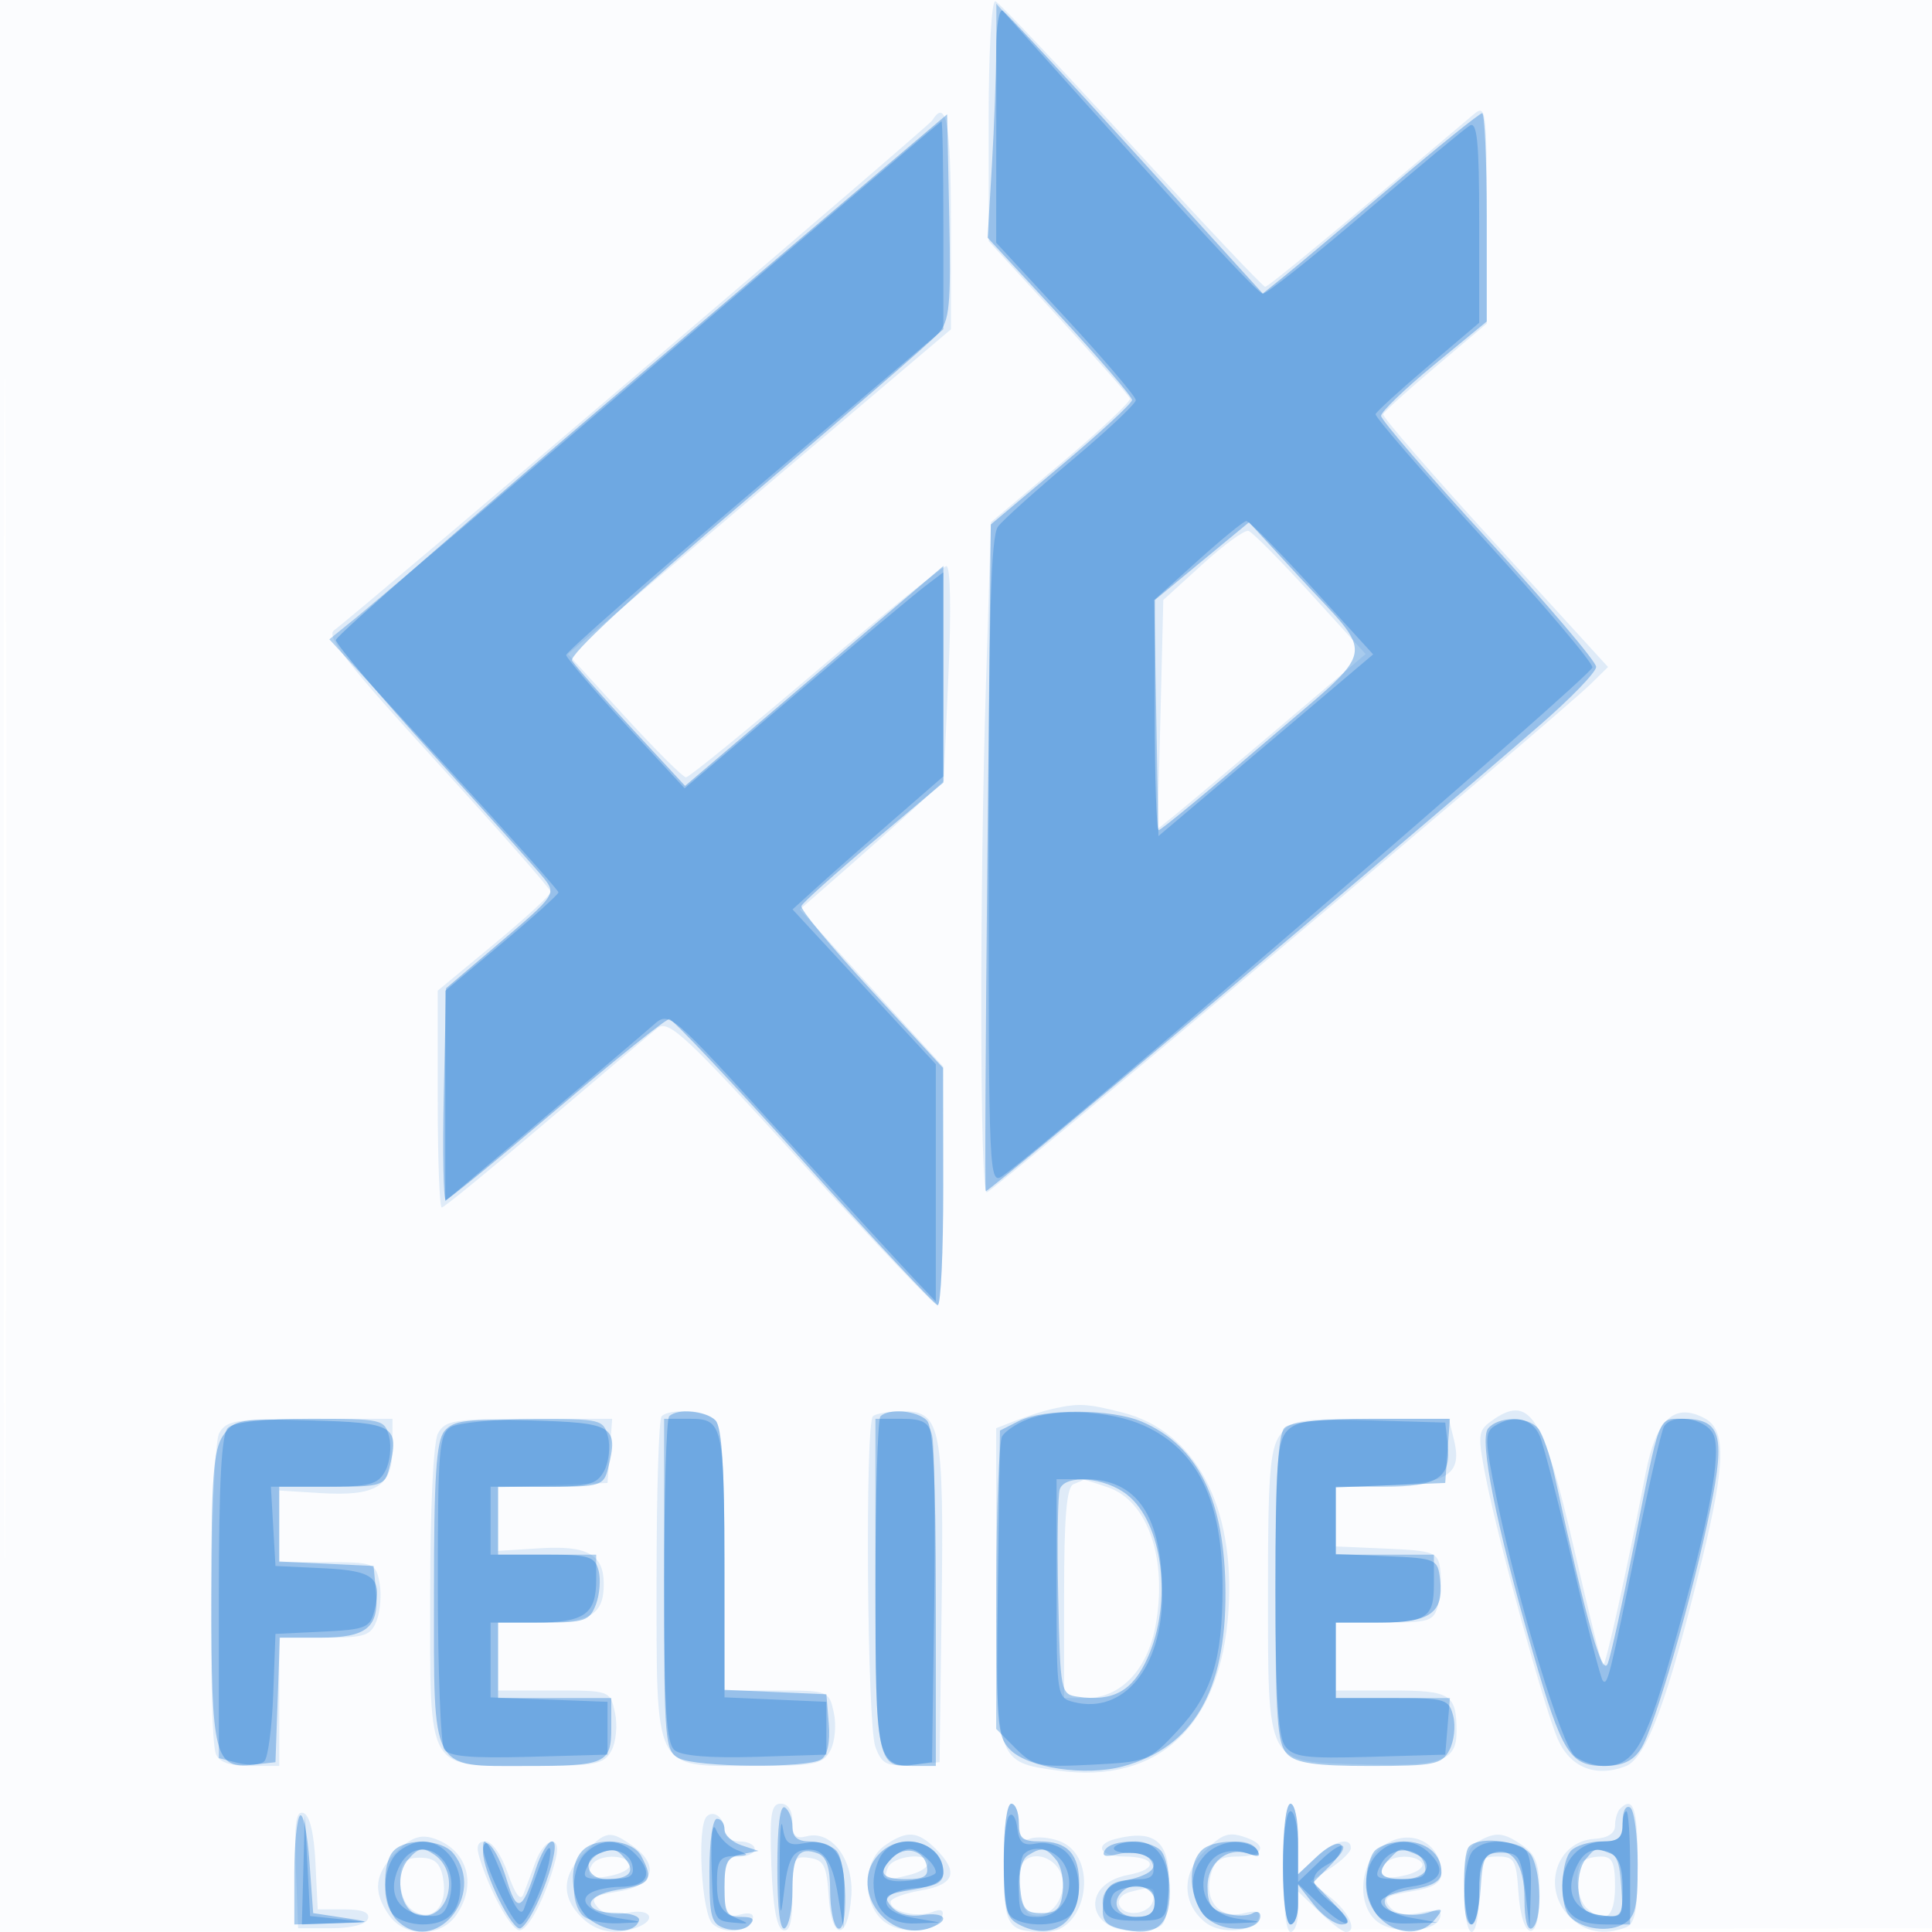
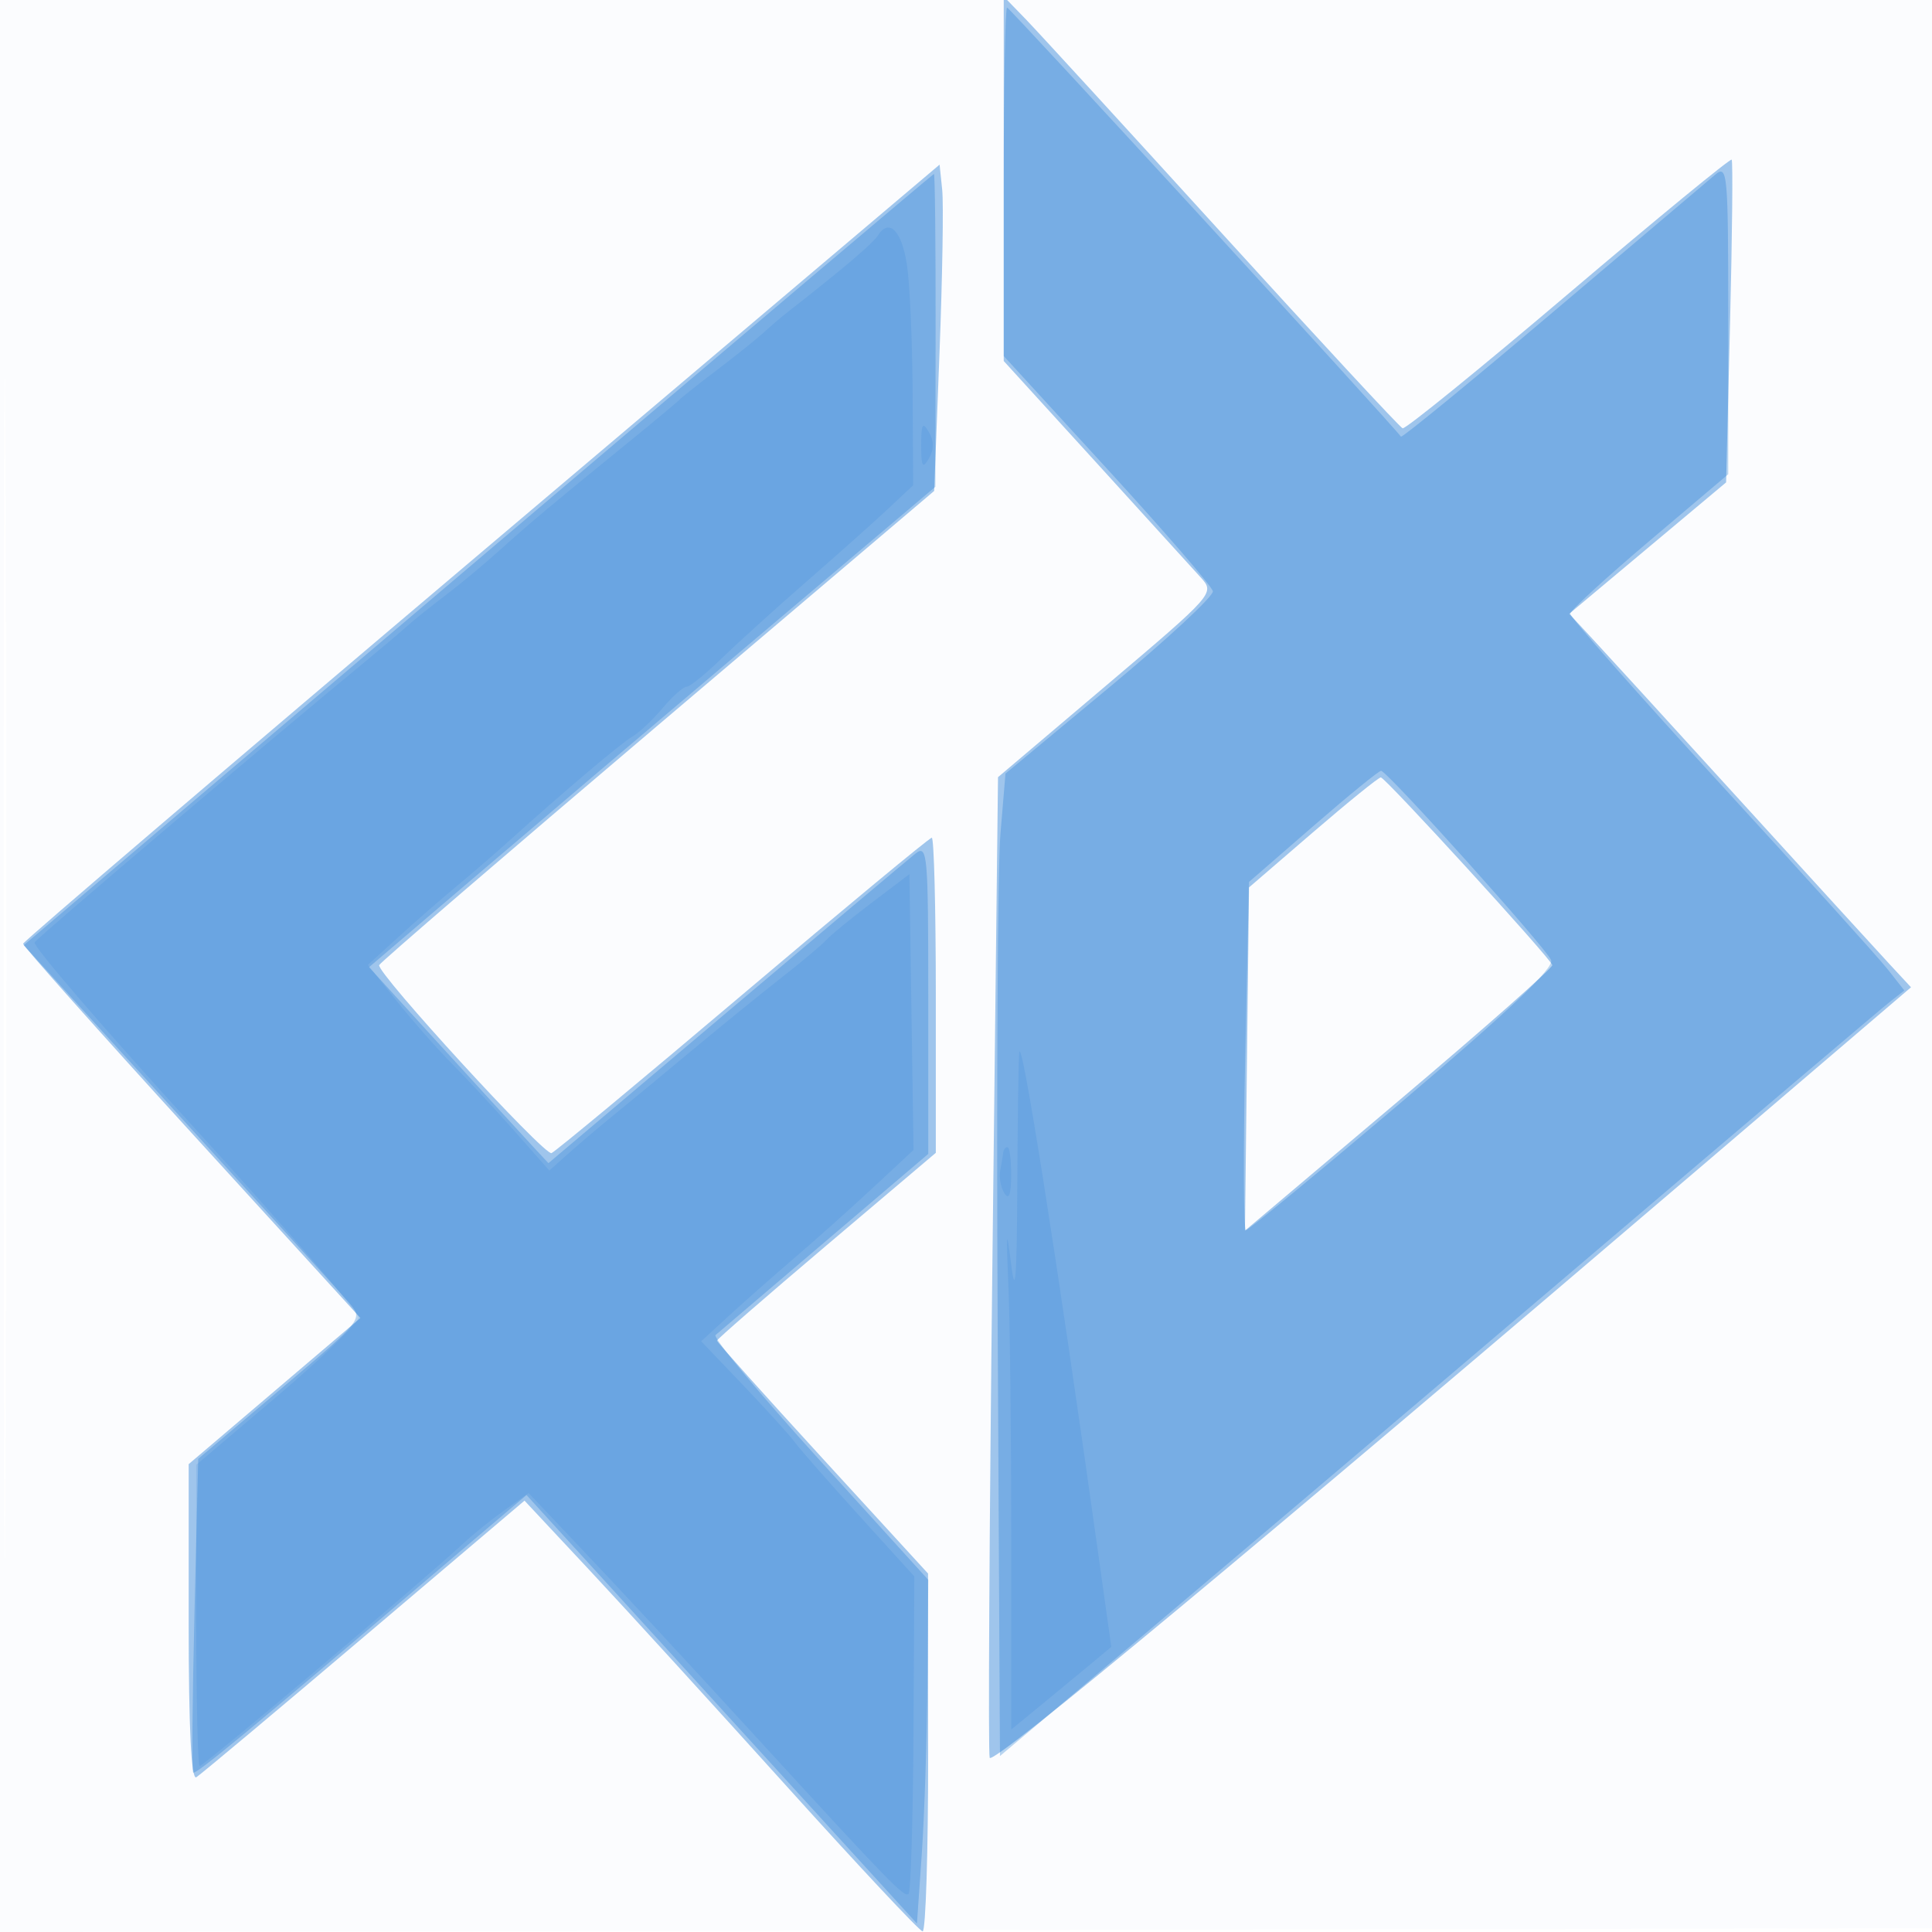
<svg xmlns="http://www.w3.org/2000/svg" width="256" height="256">
  <path fill="#1976D2" fill-opacity=".016" fill-rule="evenodd" d="M0 128.004v128.004l128.25-.254 128.25-.254.254-127.75L257.008 0H0zm.485.496c0 70.4.119 99.053.265 63.672s.146-92.98 0-128S.485 58.1.485 128.5" />
-   <path fill="#1976D2" fill-opacity=".127" fill-rule="evenodd" d="M131 15.893v16.059l9.25 10.092c5.088 5.55 9.353 10.398 9.479 10.774s-3.966 4.212-9.094 8.526l-9.323 7.845-.656 21.067c-.885 28.432-.831 67.745.094 67.739.739-.004 75.596-63.015 80.036-67.37l2.286-2.243-15.013-16.441c-8.256-9.042-14.91-16.716-14.786-17.051.125-.336 3.264-3.177 6.977-6.313l6.75-5.702V28.282c0-13.795-.096-14.511-1.75-13.11C176.864 30.737 168.08 38 167.641 38c-.298 0-8.259-8.437-17.692-18.75C140.517 8.938 132.394.35 131.899.167 131.39-.022 131 6.803 131 15.893m-7.473.064c-.507.82-75.444 64.696-79.276 67.574-1.083.813 1.811 4.518 13.666 17.5 8.271 9.058 15.049 16.775 15.061 17.15.012.374-3.353 3.472-7.478 6.884l-7.5 6.204v14.366c0 7.901.242 14.365.537 14.365s6.483-5.063 13.75-11.252c7.267-6.188 13.955-11.83 14.861-12.537 1.446-1.129 3.782 1.054 19 17.751C115.692 164.433 123.838 173 124.25 173s.75-7.118.75-15.819v-15.819l-9.507-10.431-9.508-10.431 5.718-5c3.145-2.75 7.434-6.575 9.531-8.5l3.813-3.5.632-14.25c.369-8.311.255-14.244-.273-14.236-.499.008-8.303 6.308-17.343 14C99.022 96.706 91.298 103 90.898 103s-4.085-3.675-8.191-8.166l-7.465-8.166 25.379-21.514L126 43.641V29.32c0-12.996-.622-16.358-2.473-13.363m35.794 58.827-5.178 4.716-.372 15.165-.371 15.165 2.082-1.665c1.145-.916 7.344-6.128 13.776-11.583l11.694-9.918-7.302-8.024c-4.017-4.413-7.718-8.147-8.226-8.298s-3.254 1.848-6.103 4.442M139.5 186.672c-1.1.242-3.238.92-4.75 1.505l-2.75 1.066v20.723c0 23.608-.03 23.52 8.247 24.654 13.273 1.82 21.536-5.954 22.532-21.199.908-13.911-4.42-23.834-14.108-26.274-4.682-1.179-5.727-1.233-9.171-.475m-51.833.995c-.367.366-.667 9.941-.667 21.277C87 235.014 86.493 234 99.522 234c8.474 0 9.517-.204 10.509-2.059.606-1.132.811-3.382.456-5-.639-2.909-.721-2.941-7.566-2.941H96v-17.3c0-12.122-.359-17.659-1.2-18.5-1.283-1.283-6.028-1.638-7.133-.533m28 0c-1.069 1.069-.768 40.938.331 43.828.868 2.284 1.487 2.586 4.75 2.315l3.752-.31.27-20.632c.31-23.694-.117-25.868-5.079-25.868-1.847 0-3.658.3-4.024.667m81.865.686c-1.697 1.241-1.749 1.864-.632 7.547 1.596 8.111 7.595 29.957 9.438 34.367 1.627 3.893 5.013 5.31 9.034 3.782 2.79-1.061 5.617-8.701 10.196-27.549 3.086-12.701 3.157-17.042.306-18.568-3.998-2.139-6.428.111-7.807 7.229-2.601 13.424-5.366 25.873-5.678 25.561-.179-.179-1.927-7.277-3.884-15.774-4.056-17.606-5.86-20.334-10.973-16.595m-168.497 1.581c-1.105 2.066-1.485 39.73-.428 42.484.41 1.068 1.873 1.582 4.5 1.582H37v-17h6.025c5.367 0 6.12-.251 6.899-2.301.481-1.265.643-3.515.359-5-.497-2.596-.759-2.699-6.9-2.699H37l-.001-4.75-.002-4.75 5.405.337c7.423.463 9.598-.868 9.598-5.872V188H41.035c-9.817 0-11.073.202-12 1.934m29 0c-.611 1.143-1.035 9.877-1.035 21.345C57 235.094 56.36 234 70.294 234c8.704 0 9.742-.199 10.737-2.059.606-1.132.811-3.382.456-5-.644-2.932-.667-2.941-8.066-2.941H66v-9h5.8c6.429 0 8.2-1.097 8.2-5.078 0-3.958-2.136-5.161-8.468-4.767l-5.535.345.002-4.206.001-4.206 7.25-.294 7.25-.294.307-4.25.308-4.25H70.093c-9.874 0-11.13.202-12.058 1.934m111.522.289c-1.271 1.814-1.554 5.534-1.542 20.25.019 23.734-.401 22.941 12.364 23.314 10.567.31 12.621-.395 12.621-4.328 0-4.983-.75-5.459-8.607-5.459H177v-9h6.481c6.006 0 6.525-.176 7.083-2.398.331-1.319.452-3.457.269-4.75-.307-2.169-.859-2.375-7.083-2.648l-6.75-.295v-7.821l7.145-.294c7.925-.326 9.632-1.561 8.483-6.139l-.666-2.655h-10.424c-9.639 0-10.542.168-11.981 2.223m-27.307 6.439c-.916.37-1.25 4.224-1.25 14.421V225h2.944c4.495 0 8.072-3.704 9.15-9.475 1.654-8.853-.953-16.583-6.213-18.417-1.749-.609-3.225-1.072-3.28-1.029-.056.043-.663.306-1.351.583m-40.04 50.508c.193 5.429.709 8.308 1.54 8.583.892.295 1.25-1.063 1.25-4.739 0-4.772.166-5.129 2.25-4.834 1.925.274 2.294 1.015 2.557 5.134.381 5.956 2.555 5.893 2.998-.087.353-4.777-2.622-8.77-5.897-7.913-1.487.389-1.908-.032-1.908-1.908 0-1.5-.58-2.406-1.54-2.406-1.286 0-1.493 1.353-1.25 8.17m30.79-.277c0 8.429.414 9.107 5.559 9.107 5.567 0 7.116-10.032 1.857-12.032-1.319-.502-3.078-.651-3.907-.333-1.107.425-1.509-.115-1.509-2.028 0-1.434-.45-2.607-1-2.607-.582 0-1 3.298-1 7.893m37 .607c0 5 .412 8.5 1 8.5.55 0 1-1.209 1-2.687v-2.687l2.805 2.687c1.542 1.478 3.117 2.687 3.5 2.687 1.622 0 .495-2.585-1.992-4.567l-2.686-2.142 2.686-1.761c1.478-.968 2.687-2.158 2.687-2.645 0-1.576-2.313-.94-4.686 1.289L172 248.349v-4.675c0-2.571-.45-4.674-1-4.674-.588 0-1 3.5-1 8.5m44.667-7.833c-.367.366-.667 1.379-.668 2.25 0 1.013-.97 1.639-2.695 1.739-5.073.295-7.078 6.57-3.304 10.344 2.026 2.026 4.54 2.498 7.418 1.393 1.258-.483 1.582-2.225 1.582-8.5 0-7.253-.563-8.997-2.333-7.226m-175.461 7.985.294 7.848h4.417c2.644 0 4.584-.502 4.833-1.25.281-.843-.735-1.25-3.119-1.25h-3.536l-.297-6.171c-.19-3.939-.766-6.325-1.592-6.598-1.001-.33-1.227 1.35-1 7.421m54.433-6.958c-1.333 1.333-.666 13.039.813 14.266 1.7 1.411 4.712 1.05 5.272-.631.248-.745-.358-.976-1.667-.634-1.83.479-2.057.084-2.057-3.578 0-3.45.324-4.117 2-4.117 1.1 0 2-.45 2-1s-.9-1-2-1-2-.648-2-1.441c0-1.671-1.427-2.798-2.361-1.865m-41.122 4.698c-2.898 2.898-3.166 5.237-.96 8.385 2.086 2.979 6.8 2.979 8.886 0 2.9-4.14 1.433-8.87-3.176-10.238-1.629-.484-2.915.018-4.75 1.853m24.938.063c-2.976 2.975-3.13 5.87-.455 8.545 2.026 2.026 4.54 2.498 7.418 1.393 2.738-1.051 1.736-2.586-1.259-1.928-1.872.411-3.241.142-4.014-.79-.969-1.168-.474-1.527 2.841-2.057 4.672-.747 5.48-3.478 1.791-6.061-2.938-2.058-3.438-1.987-6.322.898m39.768-.898c-2.849 1.995-3.02 7.412-.311 9.863 2.208 1.998 7.2 1.79 7.897-.329.33-1.003-.049-1.213-1.313-.728-2.021.776-5.496-.073-5.496-1.342 0-.465 1.8-1.149 4-1.521 4.493-.759 5.092-2.408 2-5.5-2.407-2.407-3.84-2.501-6.777-.443m30.527-.868c-2.821.737-2.009 2.311 1.191 2.311 4.235 0 4.652 1.666.607 2.425-6.687 1.255-5.447 7.947 1.366 7.376 3.544-.298 3.59-.359 3.9-5.268.403-6.381-1.559-8.282-7.064-6.844m11.609 1.861c-2.847 2.847-2.653 6.88.445 9.242 2.053 1.566 6.379 1.203 6.967-.586.302-.92-.275-1.118-1.997-.685-3.134.786-5.22-1.607-4.367-5.008.498-1.981 1.262-2.513 3.612-2.513 3.19 0 4.005-1.393 1.399-2.393-2.582-.991-3.381-.735-6.059 1.943m23.614-.729c-2.94 2.381-3.156 7.84-.39 9.865 2.314 1.692 7.589 1.345 8.208-.541.338-1.026-.274-1.198-2.513-.706-1.993.438-3.343.188-4.133-.764-.969-1.168-.474-1.527 2.841-2.057 2.909-.465 4.01-1.12 3.999-2.38-.038-4.329-4.524-6.242-8.012-3.417m12.777-.741c-1.328.774-1.75 2.334-1.75 6.47 0 2.997.45 5.45 1 5.45s1-2.25 1-5c0-4.637.178-5 2.445-5 2.201 0 2.476.466 2.75 4.672.433 6.634 2.805 7.03 2.805.468 0-4.061-.427-5.326-2.223-6.583-2.571-1.801-3.612-1.884-6.027-.477m-132.188 2.17c1.323 4.273 3.942 9.107 5.146 9.497 1.15.373 3.686-4.483 4.929-9.439.829-3.3-1.461-2.925-2.691.442a264 264 0 0 1-1.592 4.25c-.382.977-1.099.017-2.054-2.75-.839-2.432-2.102-4.25-2.951-4.25-1.078 0-1.294.614-.787 2.25m-9.853.374c-1.197 1.197-.787 5.067.664 6.271 2.381 1.976 4.77.211 4.431-3.273-.22-2.255-.871-3.203-2.345-3.414-1.123-.161-2.36.027-2.75.416m24.75.443c-1.001 1.619.023 2.101 2.916 1.375 1.436-.36 2.363-1.057 2.059-1.549-.766-1.239-4.175-1.121-4.975.174m39.179.433c-.633 1.65-.224 1.764 3.112.87 1.237-.332 2.25-1.001 2.25-1.487 0-1.513-4.754-.966-5.362.617m18.071-.876c-1.32 1.32-.735 6.429.804 7.019 2.274.873 4.628-1.629 4.288-4.557-.296-2.541-3.476-4.078-5.092-2.462m47.75.443c-1.001 1.619.023 2.101 2.916 1.375 1.436-.36 2.363-1.057 2.059-1.549-.766-1.239-4.175-1.121-4.975.174m26.208-.4c-1.087 1.086-.761 4.839.533 6.133 2.373 2.373 3.8 1.322 3.8-2.8 0-3.212-.361-4-1.833-4-1.009 0-2.134.3-2.5.667m-59.972 4.033c-.993.257-1.631.993-1.417 1.634.608 1.823 4.156 1.366 4.532-.584.343-1.782.067-1.875-3.115-1.05" />
-   <path fill="#1976D2" fill-opacity=".365" fill-rule="evenodd" d="M131.995 6.691c-.003 3.195-.259 10.084-.568 15.309l-.563 9.5 9.568 10.348C145.694 47.54 150 52.558 150 52.999c0 .442-4.211 4.335-9.357 8.652l-9.358 7.849-.45 44c-.248 24.2-.346 44.153-.219 44.341.208.305 54.62-45.459 73.384-61.721 4.125-3.575 7.5-7.067 7.5-7.759s-6.412-8.235-14.25-16.763S183 55.649 183 55.106s3.15-3.579 7-6.746l7-5.759v-13.8c0-7.591-.273-13.801-.608-13.801s-5.779 4.387-12.1 9.75c-6.322 5.363-12.726 10.739-14.233 11.947l-2.739 2.198-16.797-18.473c-9.238-10.16-17.185-18.713-17.66-19.007-.475-.293-.865 2.081-.868 5.276M85 49.473c-22.275 18.879-40.5 34.78-40.5 35.335s5.85 7.439 13 15.297 13.733 15.213 14.628 16.345c1.569 1.981 1.361 2.283-5.697 8.278l-7.325 6.222-.303 14.027c-.167 7.714-.049 14.026.261 14.025.309-.001 6.92-5.402 14.69-12.002s14.49-11.985 14.936-11.967c.445.019 8.46 8.533 17.81 18.922 9.35 10.388 17.338 18.923 17.75 18.966s.74-7.009.727-15.671l-.023-15.75-9.536-10.322c-5.245-5.677-9.397-10.683-9.227-11.125.17-.441 4.472-4.303 9.559-8.58l9.25-7.778V75l-17.112 14.566-17.111 14.567-7.139-7.71c-3.926-4.24-7.451-8.237-7.835-8.882-.436-.735 8.141-8.66 23-21.251 13.034-11.043 24.498-20.963 25.476-22.045 1.554-1.718 1.744-3.685 1.5-15.532l-.279-13.566zm74.265 24.881-6.234 5.146-.016 15.25c-.008 8.388.227 15.25.522 15.25s6.601-5.203 14.013-11.562c15.378-13.192 14.902-10.818 4.45-22.17l-6.5-7.061zM88.667 187.667c-.367.366-.667 10.476-.667 22.464 0 20.528.113 21.859 1.934 22.834 2.304 1.233 16.999 1.364 18.885.168.827-.524 1.2-2.292 1-4.735l-.319-3.898-6.75-.296-6.75-.295v-17.255c0-12.086-.359-17.613-1.2-18.454-1.294-1.294-5.047-1.62-6.133-.533m28 0c-.367.366-.667 10.401-.667 22.3 0 23.29.161 24.033 5.2 24.033h2.8v-22.3c0-16.011-.338-22.638-1.2-23.5-1.294-1.294-5.047-1.62-6.133-.533m18.333.626-2.5 1.264-.271 20.201c-.25 18.671-.127 20.344 1.617 22.088 2.441 2.441 9.972 3.549 14.969 2.204 9.26-2.494 13.633-9.924 13.567-23.05-.061-12.215-3.602-19.434-11.1-22.629-4.018-1.712-12.965-1.755-16.282-.078m-105.419 1.895C28.274 192.054 28 195.752 28 211.531c0 21.18.425 22.888 5.549 22.305l2.951-.336.29-8.25.291-8.25h5.337c6.224 0 7.862-1.369 7.4-6.185L49.5 207.5l-6.25-.298-6.25-.297V197h6.981c6.551 0 7.018-.149 7.589-2.421 1.417-5.649.763-6.055-10.251-6.363-9.571-.268-10.249-.154-11.738 1.972m29.319-.568c-1.097 1.322-1.4 6.003-1.4 21.614 0 23.78-.539 22.766 12.109 22.766C80.307 234 81 233.69 81 228.893V225H66v-10h6.025c5.434 0 6.114-.235 6.934-2.393.501-1.316.662-3.341.359-4.5-.488-1.865-1.284-2.107-6.935-2.107H66v-9h6.981c6.551 0 7.018-.149 7.589-2.421 1.416-5.643.756-6.055-10.182-6.362-8.472-.238-10.312-.013-11.488 1.403m111.3-.42c-.854.854-1.2 7.029-1.2 21.429 0 17.056.246 20.475 1.571 21.8 1.206 1.205 3.759 1.571 10.965 1.571 8.51 0 9.499-.197 10.514-2.093.616-1.151.848-3.176.516-4.5-.571-2.274-1.017-2.407-8.085-2.407H177v-10h5.878c6.642 0 8.448-1.294 7.944-5.69-.314-2.736-.499-2.818-7.072-3.106l-6.75-.295v-8.821l7.25-.294 7.25-.294.307-4.25.308-4.25h-10.358c-6.722 0-10.778.421-11.557 1.2m26.982.081c-1.217 1.466 1.011 12.6 5.948 29.719 3.835 13.296 4.899 15 9.37 15 2.481 0 3.866-.634 4.918-2.25 1.805-2.773 6.864-20.253 9.232-31.901 1.991-9.788 1.346-11.849-3.705-11.849-3.283 0-2.958-.849-6.477 16.919-1.461 7.38-3.001 14.346-3.42 15.481-.721 1.949-2.703-5.028-7.06-24.859-.6-2.728-1.572-5.54-2.162-6.25-1.376-1.659-5.271-1.665-6.644-.01m-56.745 8.022c-.275.716-.373 7.129-.218 14.25.276 12.738.319 12.952 2.633 13.28 4.665.66 7.211-.758 9.191-5.118 3.363-7.409 2.047-17.926-2.712-21.67-2.918-2.295-8.131-2.73-8.894-.742M103 247.5c0 5.491.363 8.394 1 8 .55-.34 1-2.59 1-5 0-4.664.846-5.88 3.41-4.896 1.115.428 1.59 1.905 1.59 4.944 0 2.384.45 4.612 1 4.952 1.453.898 1.264-8.836-.2-10.3-.66-.66-2.235-1.2-3.5-1.2-1.61 0-2.3-.582-2.3-1.941 0-1.068-.45-2.219-1-2.559-.637-.394-1 2.509-1 8m30-1.035c0 6.357.287 7.618 1.934 8.5 4.398 2.353 8.066-.073 8.066-5.336 0-3.967-1.535-5.629-5.2-5.629-2.32 0-2.8-.429-2.8-2.5 0-1.375-.45-2.5-1-2.5-.577 0-1 3.155-1 7.465m37 .535c0 4.667.417 8 1 8 .55 0 1-1.186 1-2.635v-2.635l2.073 2.635c1.139 1.449 2.799 2.635 3.687 2.635 1.233 0 .982-.66-1.06-2.791l-2.674-2.791 2.182-2.181c2.995-2.996 1.393-4.15-1.712-1.233L172 248.349v-4.675c0-2.571-.45-4.674-1-4.674-.583 0-1 3.333-1 8m45-5.559c0 2.136-.463 2.559-2.8 2.559-1.54 0-3.34.54-4 1.2-1.32 1.32-1.595 6.654-.435 8.415 1.205 1.829 5.016 2.573 7.197 1.405 1.749-.935 2.038-2.071 2.038-7.996 0-3.798-.45-7.184-1-7.524-.567-.351-1 .49-1 1.941m-175.25-.867c-.413.418-.75 3.834-.75 7.593V255l5.25-.142c5.138-.139 5.165-.155 1.25-.75l-4-.608-.5-6.843c-.275-3.763-.837-6.5-1.25-6.083M94 247.933c0 6.165.233 7.006 2.101 7.599 1.155.367 2.595.172 3.2-.433.799-.799.498-1.099-1.101-1.099-1.894 0-2.2-.548-2.2-3.93 0-3.279.373-4.004 2.25-4.373l2.25-.443-2.25-.744c-1.237-.409-2.25-1.366-2.25-2.127S95.55 241 95 241c-.571 0-1 2.978-1 6.933M52.2 245.2c-1.712 1.712-1.484 7.373.371 9.229 4.967 4.966 12.014-3.404 7.473-8.876-1.529-1.842-6.147-2.05-7.844-.353m11.8.158c0 2.735 3.972 10.777 5.007 10.138 1.96-1.212 5.662-11.496 4.138-11.496-.544 0-1.529 1.688-2.188 3.75-1.762 5.513-2.486 5.764-3.817 1.324-1.225-4.09-3.14-6.356-3.14-3.716m13.2-.158c-2.176 2.176-1.453 7.588 1.251 9.36 2.569 1.683 5.647 1.648 6.219-.07.185-.555-1.085-1.005-2.822-1-4.803.015-4.746-2.323.077-3.094 4.291-.686 4.722-1.319 3.04-4.462-1.173-2.192-5.864-2.635-7.765-.734m39.371.371c-4.42 4.421.929 12.093 6.847 9.822 2.6-.998 1.791-2.077-1.225-1.635-1.741.256-3.298-.179-4.099-1.145-1.126-1.356-.762-1.642 2.807-2.213 2.903-.464 4.099-1.143 4.099-2.328 0-3.886-5.431-5.498-8.429-2.501m29.839-.425c-.49.793.032.96 1.699.541 2.877-.722 5.856.765 4.383 2.187-.546.526-2.117 1.107-3.492 1.291-1.871.251-2.579 1.018-2.813 3.05-.252 2.185.173 2.837 2.178 3.34 4.72 1.185 6.635-.236 6.635-4.922 0-2.328-.54-4.773-1.2-5.433-1.526-1.526-6.458-1.562-7.39-.054m12.79.054c-2.176 2.176-1.453 7.588 1.251 9.36 2.488 1.63 6.549 1.204 6.549-.686 0-.546-.476-.698-1.057-.339s-2.156.377-3.5.04c-1.899-.477-2.443-1.269-2.443-3.559 0-3.291 2.755-5.431 5.592-4.342 1.182.453 1.505.292 1.013-.504-.944-1.527-5.868-1.507-7.405.03m23 0c-.66.66-1.2 2.659-1.2 4.443 0 5.211 6.093 8.36 9.12 4.713 1.213-1.462 1.115-1.565-.878-.933-2.524.801-6.242-.079-6.242-1.479 0-.506 1.8-1.208 4-1.56 2.817-.45 4-1.134 4-2.312 0-2.427-2.02-4.072-5-4.072-1.43 0-3.14.54-3.8 1.2m12.467-.533c-1.068 1.067-.769 10.333.333 10.333.55 0 1-1.977 1-4.393 0-3.135.466-4.572 1.627-5.017 2.679-1.028 4.373 1.332 4.373 6.091 0 2.704.391 4.196 1 3.819 1.309-.809 1.286-7.097-.035-9.566-1.022-1.909-6.777-2.788-8.298-1.267M54.05 246.44c-1.943 2.341-.91 7.009 1.632 7.371 3.851.548 5.319-5.698 1.891-8.046-1.551-1.062-2.182-.941-3.523.675m25.2-.778c-2.179.879-1.381 3.338 1.083 3.338 3.01 0 3.936-.971 2.536-2.658-1.174-1.414-1.6-1.494-3.619-.68m38.979.509c-1.985 1.985-1.434 2.829 1.844 2.829 2.381 0 2.998-.392 2.739-1.739-.413-2.144-2.93-2.743-4.583-1.09m17.947-.301c-.797.505-1.195 2.193-1 4.235.274 2.868.712 3.395 2.824 3.395 1.997 0 2.565-.565 2.822-2.81.177-1.546-.215-3.459-.872-4.25-1.371-1.652-1.934-1.737-3.774-.57m48.024.33c-1.945 1.945-1.396 2.8 1.8 2.8 3.233 0 4.205-2.324 1.418-3.393-2.014-.773-1.816-.809-3.218.593m25.85.24c-.657.791-1.049 2.704-.872 4.25.255 2.224.895 2.876 3.072 3.126 2.59.298 2.75.087 2.75-3.643 0-2.688-.508-4.154-1.582-4.566-2.085-.8-1.994-.823-3.368.833m-61.383 4.227c-1.518 1.518-.52 3.333 1.833 3.333 1.833 0 2.5-.533 2.5-2 0-1.951-2.841-2.825-4.333-1.333" />
-   <path fill="#1976D2" fill-opacity=".317" fill-rule="evenodd" d="M132.011 16.332 132 32.164l9.25 10c5.088 5.5 9.25 10.386 9.25 10.858s-3.825 4.066-8.5 7.986-9.062 7.858-9.75 8.751C131.295 71 131 81.488 131 114.248c0 41.586.055 42.826 1.859 41.559C139.29 151.288 211 89.459 211 88.434c0-.693-6.516-8.387-14.479-17.097-7.964-8.71-14.376-16.119-14.25-16.463s3.266-3.21 6.979-6.367l6.75-5.741V29.324c0-10.491-.274-13.276-1.25-12.685-.687.416-6.949 5.618-13.915 11.559s-13.04 10.765-13.5 10.721c-.715-.07-9.38-9.458-30.574-33.127L132.022.5zM87.5 47.651c-20.35 17.33-38.544 32.758-40.431 34.285l-3.43 2.776 15.18 16.526C67.169 110.327 74 117.979 74 118.242s-3.375 3.304-7.5 6.758l-7.5 6.28v27.875l12.75-10.748c7.013-5.911 13.692-11.583 14.844-12.605 2.082-1.847 2.178-1.765 16.914 14.42 8.152 8.953 16.097 17.619 17.656 19.259l2.836 2.981v-31.447l-9.493-10.258-9.492-10.257 3.305-3c1.819-1.65 6.315-5.617 9.993-8.815l6.687-5.814V75.833l-2.414 1.834c-1.327 1.008-9.042 7.448-17.145 14.31L90.71 104.454l-7.832-8.477c-4.308-4.662-7.842-8.794-7.855-9.182S86.25 76.537 100 64.861l25-21.23V29.816c0-7.599-.112-13.784-.25-13.745s-16.9 14.251-37.25 31.58m71.218 26.638-5.782 5.211.282 15.643.282 15.642 14.225-12.038 14.225-12.039-8.083-8.854c-4.446-4.87-8.372-8.836-8.725-8.815s-3.244 2.384-6.424 5.25m-22.69 113.824c-1.359.543-2.815 1.527-3.234 2.187s-.77 9.658-.779 19.995L132 229.091l2.561 2.561c2.38 2.38 3.091 2.534 10.094 2.18 7.342-.371 7.631-.485 11.357-4.48 4.55-4.877 5.975-9.391 5.982-18.953.009-11.496-3.258-18.252-10.395-21.494-4.427-2.01-11.603-2.375-15.571-.792M30.2 189.2c-.858.858-1.2 7.262-1.2 22.481v21.281l2.573.646c1.415.355 2.97.249 3.454-.235s1.013-4.478 1.176-8.876l.297-7.997 6.243-.298c5.679-.27 6.298-.519 6.858-2.747 1.104-4.401-.017-5.334-6.801-5.656l-6.3-.299-.302-5.25-.303-5.25h7.018c6.097 0 7.163-.274 8.137-2.093.616-1.151.848-3.176.516-4.5-.587-2.337-.887-2.407-10.385-2.407-6.274 0-10.211.43-10.981 1.2m29.55-.12c-1.576.918-1.748 3.027-1.735 21.22.009 11.11.383 20.779.832 21.487.601.946 3.573 1.211 11.235 1L80.5 232.5v-7l-7.75-.292-7.75-.292V215h5.8c6.653 0 8.2-1.075 8.2-5.7V206H65v-9h6.965c6.044 0 7.113-.277 8.085-2.093.616-1.151.848-3.176.516-4.5-.584-2.328-.907-2.406-9.835-2.377-5.077.017-10.019.489-10.981 1.05M88 209.378c0 17.098.28 21.61 1.399 22.538.903.75 4.715 1.059 10.75.873l9.351-.289v-7l-6.75-.296-6.75-.295-.014-16.205C95.969 188.696 95.815 188 91.383 188H88zm28 .5c0 23.54.241 24.651 5.195 23.949l2.305-.327.283-20.5c.156-11.275.035-21.512-.269-22.75-.441-1.797-1.253-2.25-4.033-2.25H116zm54.606-20.342C169.243 190.9 169 194.048 169 210.38c0 13.935.349 19.715 1.265 20.968 1.08 1.477 2.726 1.688 11.25 1.441l9.985-.289.31-3.75.311-3.75H177v-10h4.918c7.153 0 8.082-.587 8.082-5.107V206h-13v-9h6.378c7.171 0 8.959-1.205 8.444-5.69l-.322-2.81-9.644-.285c-7.79-.23-9.952.024-11.25 1.321m27.409-.567c-1.306.826-1.272 1.97.278 9.501 2.88 13.994 8.643 32.936 10.429 34.28.913.688 2.613 1.25 3.778 1.25 3.928 0 5.424-2.449 8.885-14.535 5.094-17.794 6.865-27.13 5.596-29.501-1.105-2.065-5.406-2.703-6.482-.962-.341.551-1.93 7.414-3.532 15.25-3.676 17.979-3.953 19.096-4.577 18.471-.282-.282-2.064-7.198-3.96-15.368s-3.883-15.867-4.417-17.105c-1.014-2.352-3.473-2.877-5.998-1.281M140 210.481c0 14.256.035 14.49 2.289 15.055 6.582 1.652 11.701-4.566 11.707-14.221.007-10.372-3.281-15.315-10.185-15.315H140zM103.307 247.5c.006 6.64.108 7.151.6 3.009.45-3.792 1.039-5.076 2.449-5.344 2.625-.498 3.899 1.146 4.699 6.065l.695 4.27.125-4.628c.143-5.282-1.524-7.363-5.317-6.638-2.03.388-2.523.019-2.856-2.133-.221-1.43-.399.999-.395 5.399m30.443-6.929c-.897.912-1.005 10.601-.143 12.847.726 1.893 6.417 2.158 8.193.382 1.731-1.731 1.475-6.382-.458-8.315-.947-.947-2.639-1.47-3.948-1.22-1.829.35-2.351-.055-2.592-2.01-.166-1.346-.64-2.104-1.052-1.684M170 247.5c0 4.333.422 7.5 1 7.5.55 0 1-1.209 1-2.687v-2.687l2.99 2.864c1.644 1.575 3.243 2.611 3.552 2.301s-.585-1.467-1.989-2.571c-3.074-2.417-3.219-3.793-.553-5.22 1.1-.589 2-1.589 2-2.222 0-.634-1.35.141-3 1.722l-3 2.874v-4.687c0-2.578-.45-4.687-1-4.687-.578 0-1 3.167-1 7.5m45-5.5c0 1.451-.667 2-2.429 2-3.207 0-5.571 2.492-5.571 5.871 0 3.613 1.685 5.129 5.7 5.129h3.3v-7.5c0-4.125-.225-7.5-.5-7.5s-.5.9-.5 2m-174.804 5.75L40 255l4.25-.168 4.25-.168-3.706-.39-3.705-.389-.349-6.693-.348-6.692zm54.097-.25c.197 6.673.324 7.011 2.707 7.24 2.464.237 2.467.226.25-.718-1.728-.735-2.25-1.777-2.25-4.49 0-2.975.355-3.543 2.25-3.602 2.059-.065 2.087-.134.325-.825-1.059-.415-2.277-1.621-2.707-2.68-.462-1.137-.697.939-.575 5.075m-41.722-1.929c-1.859 1.86-2.07 6.53-.371 8.229.66.66 2.37 1.2 3.8 1.2 3.341 0 5-1.701 5-5.129 0-3.152-2.315-5.871-5-5.871-1.021 0-2.564.707-3.429 1.571M64 244.75c0 1.986 3.915 10.25 4.856 10.25 1.115 0 4.173-7.333 4.074-9.77-.039-.952-.72.07-1.512 2.27a490 490 0 0 1-2.012 5.5c-.365.959-1.243-.253-2.435-3.363-1.933-5.045-2.971-6.752-2.971-4.887m13.571.821c-1.859 1.86-2.07 6.53-.371 8.229.66.66 2.797 1.133 4.75 1.05 3.391-.143 3.415-.169.55-.588-3.974-.581-6.098-2.266-4.297-3.408.713-.453 2.508-.83 3.988-.839 3.525-.02 4.434-1.667 2.252-4.078-2.122-2.345-4.753-2.485-6.872-.366m39.426-.068c-.686.827-1.247 2.625-1.247 3.997 0 3.584 2.027 5.52 5.622 5.368l3.128-.131-3.5-.619c-4.876-.861-4.707-3.518.25-3.928 2.777-.23 3.75-.762 3.75-2.05 0-3.852-5.492-5.661-8.003-2.637m30.637-.719c-.267.431.707.768 2.163.75 1.739-.022 2.769.567 2.999 1.716.253 1.262-.297 1.754-1.973 1.765-3.284.022-5.08 1.412-4.658 3.605.282 1.465 1.242 1.88 4.349 1.88 3.754 0 4.004-.186 4.296-3.204.418-4.325-1.327-7.296-4.286-7.296-1.323 0-2.624.353-2.89.784m12.021 1.045c-1.9 2.1-2.103 4.465-.62 7.237.768 1.434 1.995 1.893 4.75 1.774 3.69-.159 3.693-.163.466-.563-3.603-.448-5.435-2.856-4.601-6.046.648-2.477 2.862-3.521 5.616-2.647 1.314.418 1.753.256 1.3-.477-1.065-1.723-5.078-1.304-6.911.722m22.916-.258c-1.813 1.814-2.021 4.72-.536 7.495.763 1.425 2.014 1.899 4.75 1.802l3.715-.131-3.5-.619c-4.647-.821-4.698-3.443-.079-4.118 3.963-.579 4.844-2.092 2.552-4.384-2.048-2.048-4.88-2.066-6.902-.045m12.629-.371c-1.414 1.414-1.632 9.8-.255 9.8.52 0 1.083-2.137 1.25-4.75.277-4.319.532-4.75 2.805-4.75 2.254 0 2.558.491 3.093 5l.593 5 .157-5.143c.118-3.869-.235-5.293-1.425-5.75-2.474-.949-4.908-.717-6.218.593m-142.386 2.309c-1.527 3.35-.127 5.869 3.502 6.304 2.128.255 2.741-.192 3.296-2.405 1.389-5.533-4.512-8.917-6.798-3.899m25.218-.57c-1.018 1.904-.828 2.061 2.506 2.061 2.897 0 3.543-.345 3.275-1.75-.492-2.584-4.45-2.796-5.781-.311m40.168-.739c-2.227 2.227-1.316 3.412 2.3 2.99 1.925-.225 3.5-.72 3.5-1.099 0-1.078-2.28-3.091-3.5-3.091-.605 0-1.64.54-2.3 1.2m17.467-.533c-.367.366-.667 2.391-.667 4.5 0 3.431.265 3.833 2.521 3.833 3.268 0 5.211-3.764 3.547-6.874-1.097-2.049-4.021-2.839-5.401-1.459m47.365 1.272c-1.018 1.904-.828 2.061 2.506 2.061 2.897 0 3.543-.345 3.275-1.75-.492-2.584-4.45-2.796-5.781-.311m25.782.57c-1.54 3.379-.12 5.871 3.598 6.313 2.618.312 2.699.176 2.399-4-.259-3.601-.685-4.375-2.551-4.64-1.621-.231-2.574.413-3.446 2.327M147.5 251c-.994 1.608.425 3 3.059 3 1.774 0 2.441-.546 2.441-2s-.667-2-2.441-2c-1.343 0-2.719.45-3.059 1" />
+   <path fill="#1976D2" fill-opacity=".41" fill-rule="evenodd" d="M133 23.687v24.149l12.146 13.332a7245 7245 0 0 1 13.995 15.391c1.833 2.041 1.721 2.169-12.525 14.24l-14.375 12.181-.743 64.392c-.409 35.416-.571 64.909-.36 65.542.362 1.087 34.991-27.698 95.221-79.15l26.859-22.944-2.929-3.16c-1.61-1.738-10.509-11.485-19.775-21.66s-18.138-19.888-19.717-21.585l-2.869-3.085 10.395-8.705 10.395-8.706.526-21.209c.289-11.666.384-21.365.212-21.555-.171-.189-9.902 7.8-21.624 17.754s-21.612 17.984-21.979 17.844c-.367-.139-11.108-11.728-23.868-25.753S137.483 4.159 135.892 2.519L133-.462zm-69.184 49.47c-33.376 28.239-60.714 51.587-60.75 51.885s10.004 11.58 22.312 25.071l22.378 24.528-11.378 9.683L25 194.006v21.056c0 13.991.341 20.846 1.015 20.429.558-.345 10.571-8.732 22.25-18.638L69.5 198.842l8.719 9.329c4.796 5.131 16.496 17.955 26 28.498 9.505 10.542 17.619 19.205 18.031 19.25.412.044.743-10.606.735-23.669l-.015-23.75-13.985-15.263C101.293 184.842 95 177.825 95 177.643s6.525-5.855 14.5-12.609l14.5-12.279v-20.877c0-11.483-.24-20.878-.534-20.878-.293 0-11.564 9.338-25.046 20.75-13.483 11.412-24.888 20.882-25.345 21.043-.969.341-23.214-23.93-22.832-24.912.141-.363 16.745-14.648 36.898-31.744l36.64-31.085.707-18.276c.388-10.052.55-19.78.359-21.619l-.347-3.343zm110.151 37.137-8.467 7.295-.269 22.74-.269 22.739 20.46-17.284c11.253-9.506 20.374-17.565 20.269-17.909-.297-.972-22.123-24.855-22.724-24.865-.293-.006-4.343 3.273-9 7.284" />
+   <path fill="#1976D2" fill-opacity=".298" fill-rule="evenodd" d="M133 24.088v23.088l13.75 15.004c7.563 8.252 13.845 15.525 13.962 16.162S154.693 84.675 147.078 91l-13.846 11.5-.669 8c-.368 4.4-.532 33.691-.366 65.091l.303 57.092 19.5-16.444c10.725-9.045 36.761-31.136 57.857-49.092s39.284-33.381 40.417-34.277l2.06-1.63-2.193-2.788c-1.206-1.533-11.181-12.583-22.167-24.554-10.986-11.972-19.945-22.133-19.909-22.582s4.761-4.79 10.5-9.646L229 62.839V42.265c0-19.491-.092-20.497-1.75-19.099-.963.812-10.665 9.03-21.56 18.262-10.896 9.231-19.924 16.624-20.062 16.428C184.504 56.26 133.784 1 133.443 1c-.244 0-.443 10.39-.443 23.088M63.321 74.17 3.142 125.247l20.679 22.664c11.373 12.465 21.498 23.617 22.498 24.781 1.804 2.1 1.729 2.194-9.118 11.363l-10.937 9.246-.5 20.599c-.275 11.33-.353 20.769-.173 20.976.305.351 7.412-5.526 33.542-27.739l10.633-9.038 25.867 28.393 25.867 28.392.638-9.192c.351-5.055.689-15.303.75-22.772l.112-13.58-14.441-15.92c-7.942-8.756-14.129-16.188-13.75-16.515.38-.327 6.879-5.862 14.441-12.3L123 152.9v-20.572c0-19.358-.102-20.492-1.728-19.2-.951.754-12.275 10.287-25.166 21.184l-23.437 19.811-2.152-2.311c-1.183-1.272-6.531-7.114-11.885-12.983l-9.733-10.672 13.86-11.828c7.623-6.506 24.508-20.829 37.523-31.829l23.663-20 .027-20.75c.016-11.413-.084-20.729-.222-20.703S96.419 46.078 63.321 74.17M174 109.476l-8.5 7.385-.5 23.071c-.275 12.689-.231 23.07.097 23.069.329 0 9.691-7.713 20.804-17.139 14.01-11.883 20.032-17.595 19.636-18.626-.597-1.556-21.665-25.019-22.537-25.099-.275-.025-4.325 3.278-9 7.339" />
+   <path fill="#1976D2" fill-opacity=".134" fill-rule="evenodd" d="M116.331 31.194c-.693 1.089-4.611 4.413-12.129 10.291-.714.558-2.064 1.715-3 2.57S97.475 47.149 95 49.029s-4.725 3.664-5 3.964-3.425 2.924-7 5.834C72.785 67.14 70.251 69.265 66.245 72.878c-2.06 1.858-5.305 4.558-7.212 6S54.817 82.175 53.901 83s-3.406 2.933-5.533 4.685c-12.881 10.607-43.354 36.483-43.784 37.18-.283.456 9.258 11.533 21.201 24.614S47.5 173.843 47.5 174.554s-4.838 5.399-10.75 10.419L26 194.1v19.95c0 10.973.205 19.95.456 19.95.569 0 29.184-24.16 35.09-29.626 1.263-1.169 3.691-3.118 5.395-4.332l3.097-2.205 4.731 4.985c7.882 8.305 15.23 16.208 25.731 27.675 17.386 18.984 19.342 20.994 19.89 20.446.294-.294.587-9.878.65-21.297l.114-20.761-7.323-8.071c-4.027-4.439-7.852-8.8-8.5-9.692s-3.707-4.272-6.799-7.51l-5.621-5.888 3.794-3.482c2.087-1.914 5.969-5.34 8.625-7.611 2.657-2.272 7.28-6.408 10.274-9.191l5.443-5.06-.274-18.272-.273-18.273-5 3.789c-2.75 2.083-5.45 4.296-6 4.917s-3.25 2.89-6 5.042c-2.75 2.153-8.15 6.541-12 9.751a1422 1422 0 0 1-10.279 8.502 201 201 0 0 0-5.857 4.965l-2.576 2.3-4.644-5.261c-2.554-2.893-6.23-6.854-8.168-8.8-1.939-1.947-5.258-5.711-7.377-8.363l-3.853-4.824 4.026-3.676c2.215-2.023 5.656-5.027 7.649-6.677 1.992-1.65 5.119-4.35 6.949-6 7.377-6.651 14.94-13.051 16.442-13.912.874-.502 2.665-2.189 3.978-3.75S90.535 91 90.971 91c.437 0 2.534-1.694 4.661-3.764 2.128-2.069 7.22-6.682 11.317-10.25s8.935-7.881 10.75-9.587L121 64.298l-.074-12.399c-.041-6.819-.378-14.387-.75-16.818-.692-4.523-2.364-6.214-3.845-3.887M122.061 59c0 2.855.188 3.178 1.019 1.75.692-1.189.692-2.311 0-3.5-.831-1.428-1.019-1.105-1.019 1.75m12.989 80.5c-.101 1.1-.217 9.2-.257 18-.055 11.95-.261 14.481-.814 10-.614-4.972-.676-4.474-.36 2.904.21 4.897.381 20.122.381 33.834v24.93l3.75-3.074a1271 1271 0 0 0 6.625-5.471l2.875-2.397-1.588-11.363c-5.588-39.968-10.351-70.205-10.612-67.363m-2.127 13.25c-.042.412-.218 1.477-.391 2.366s.079 2.239.561 3c.593.937.881.172.892-2.366.008-2.062-.21-3.75-.485-3.75s-.534.338-.577.75" />
</svg>
